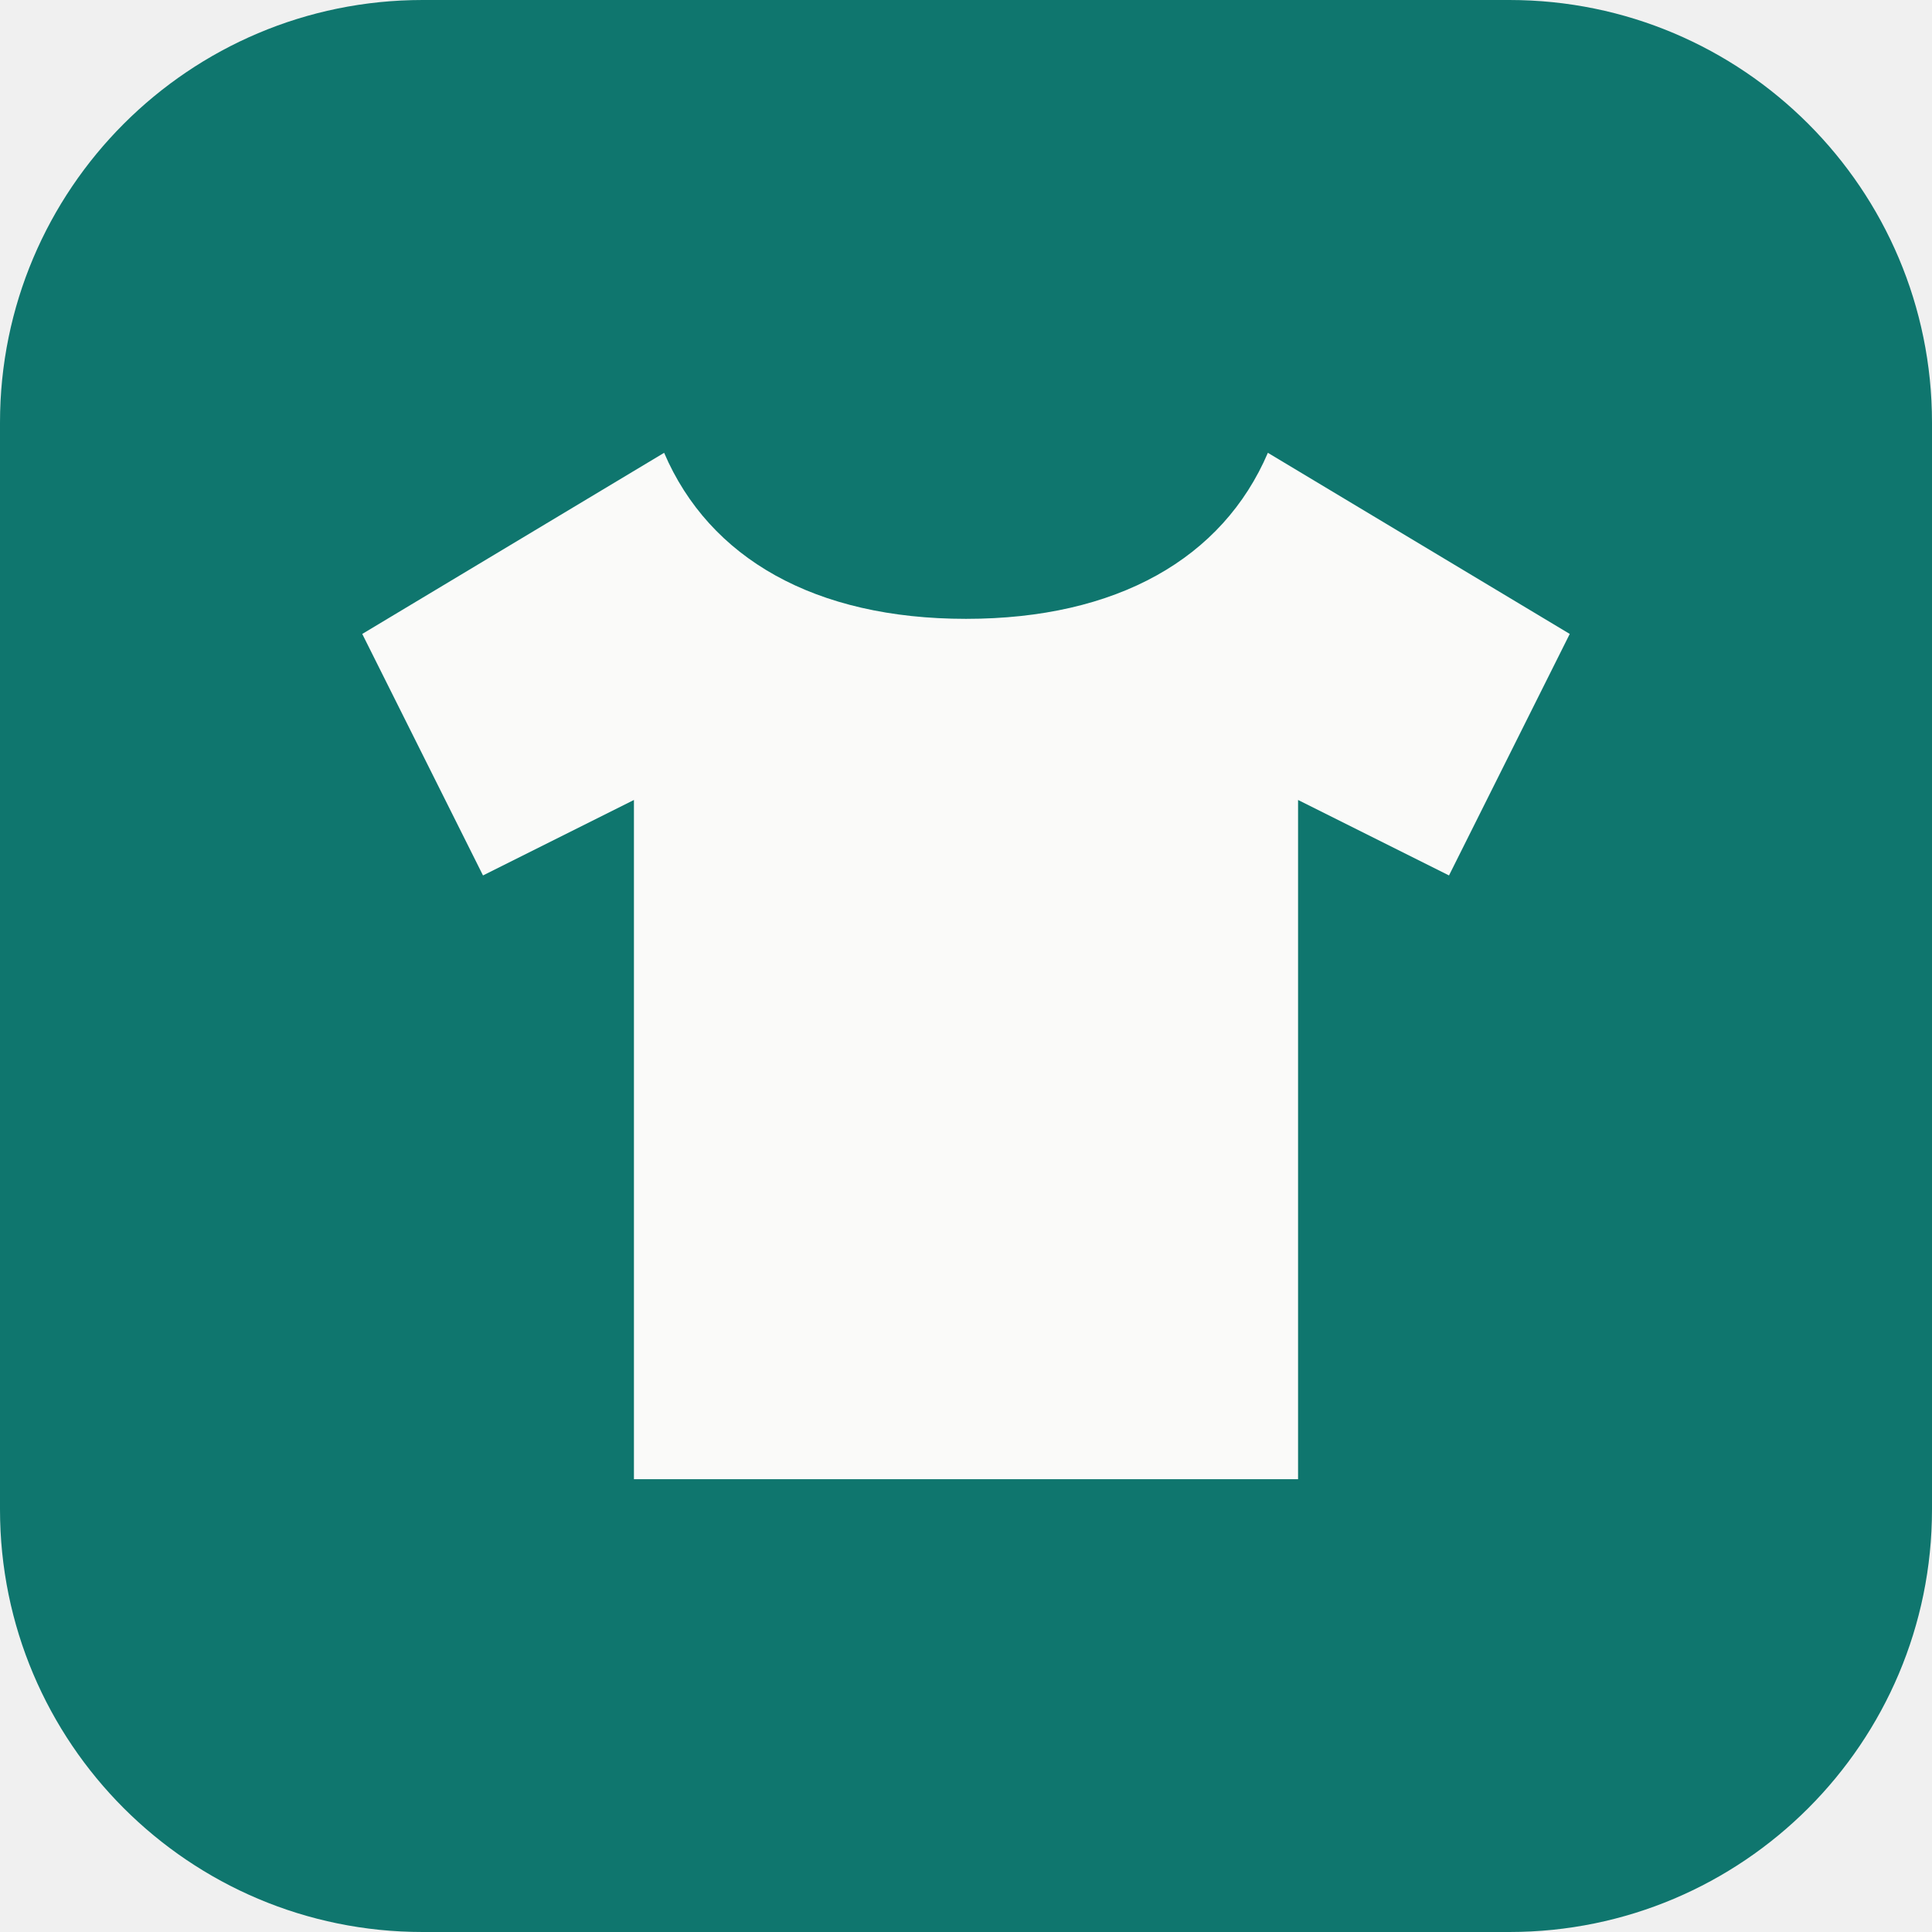
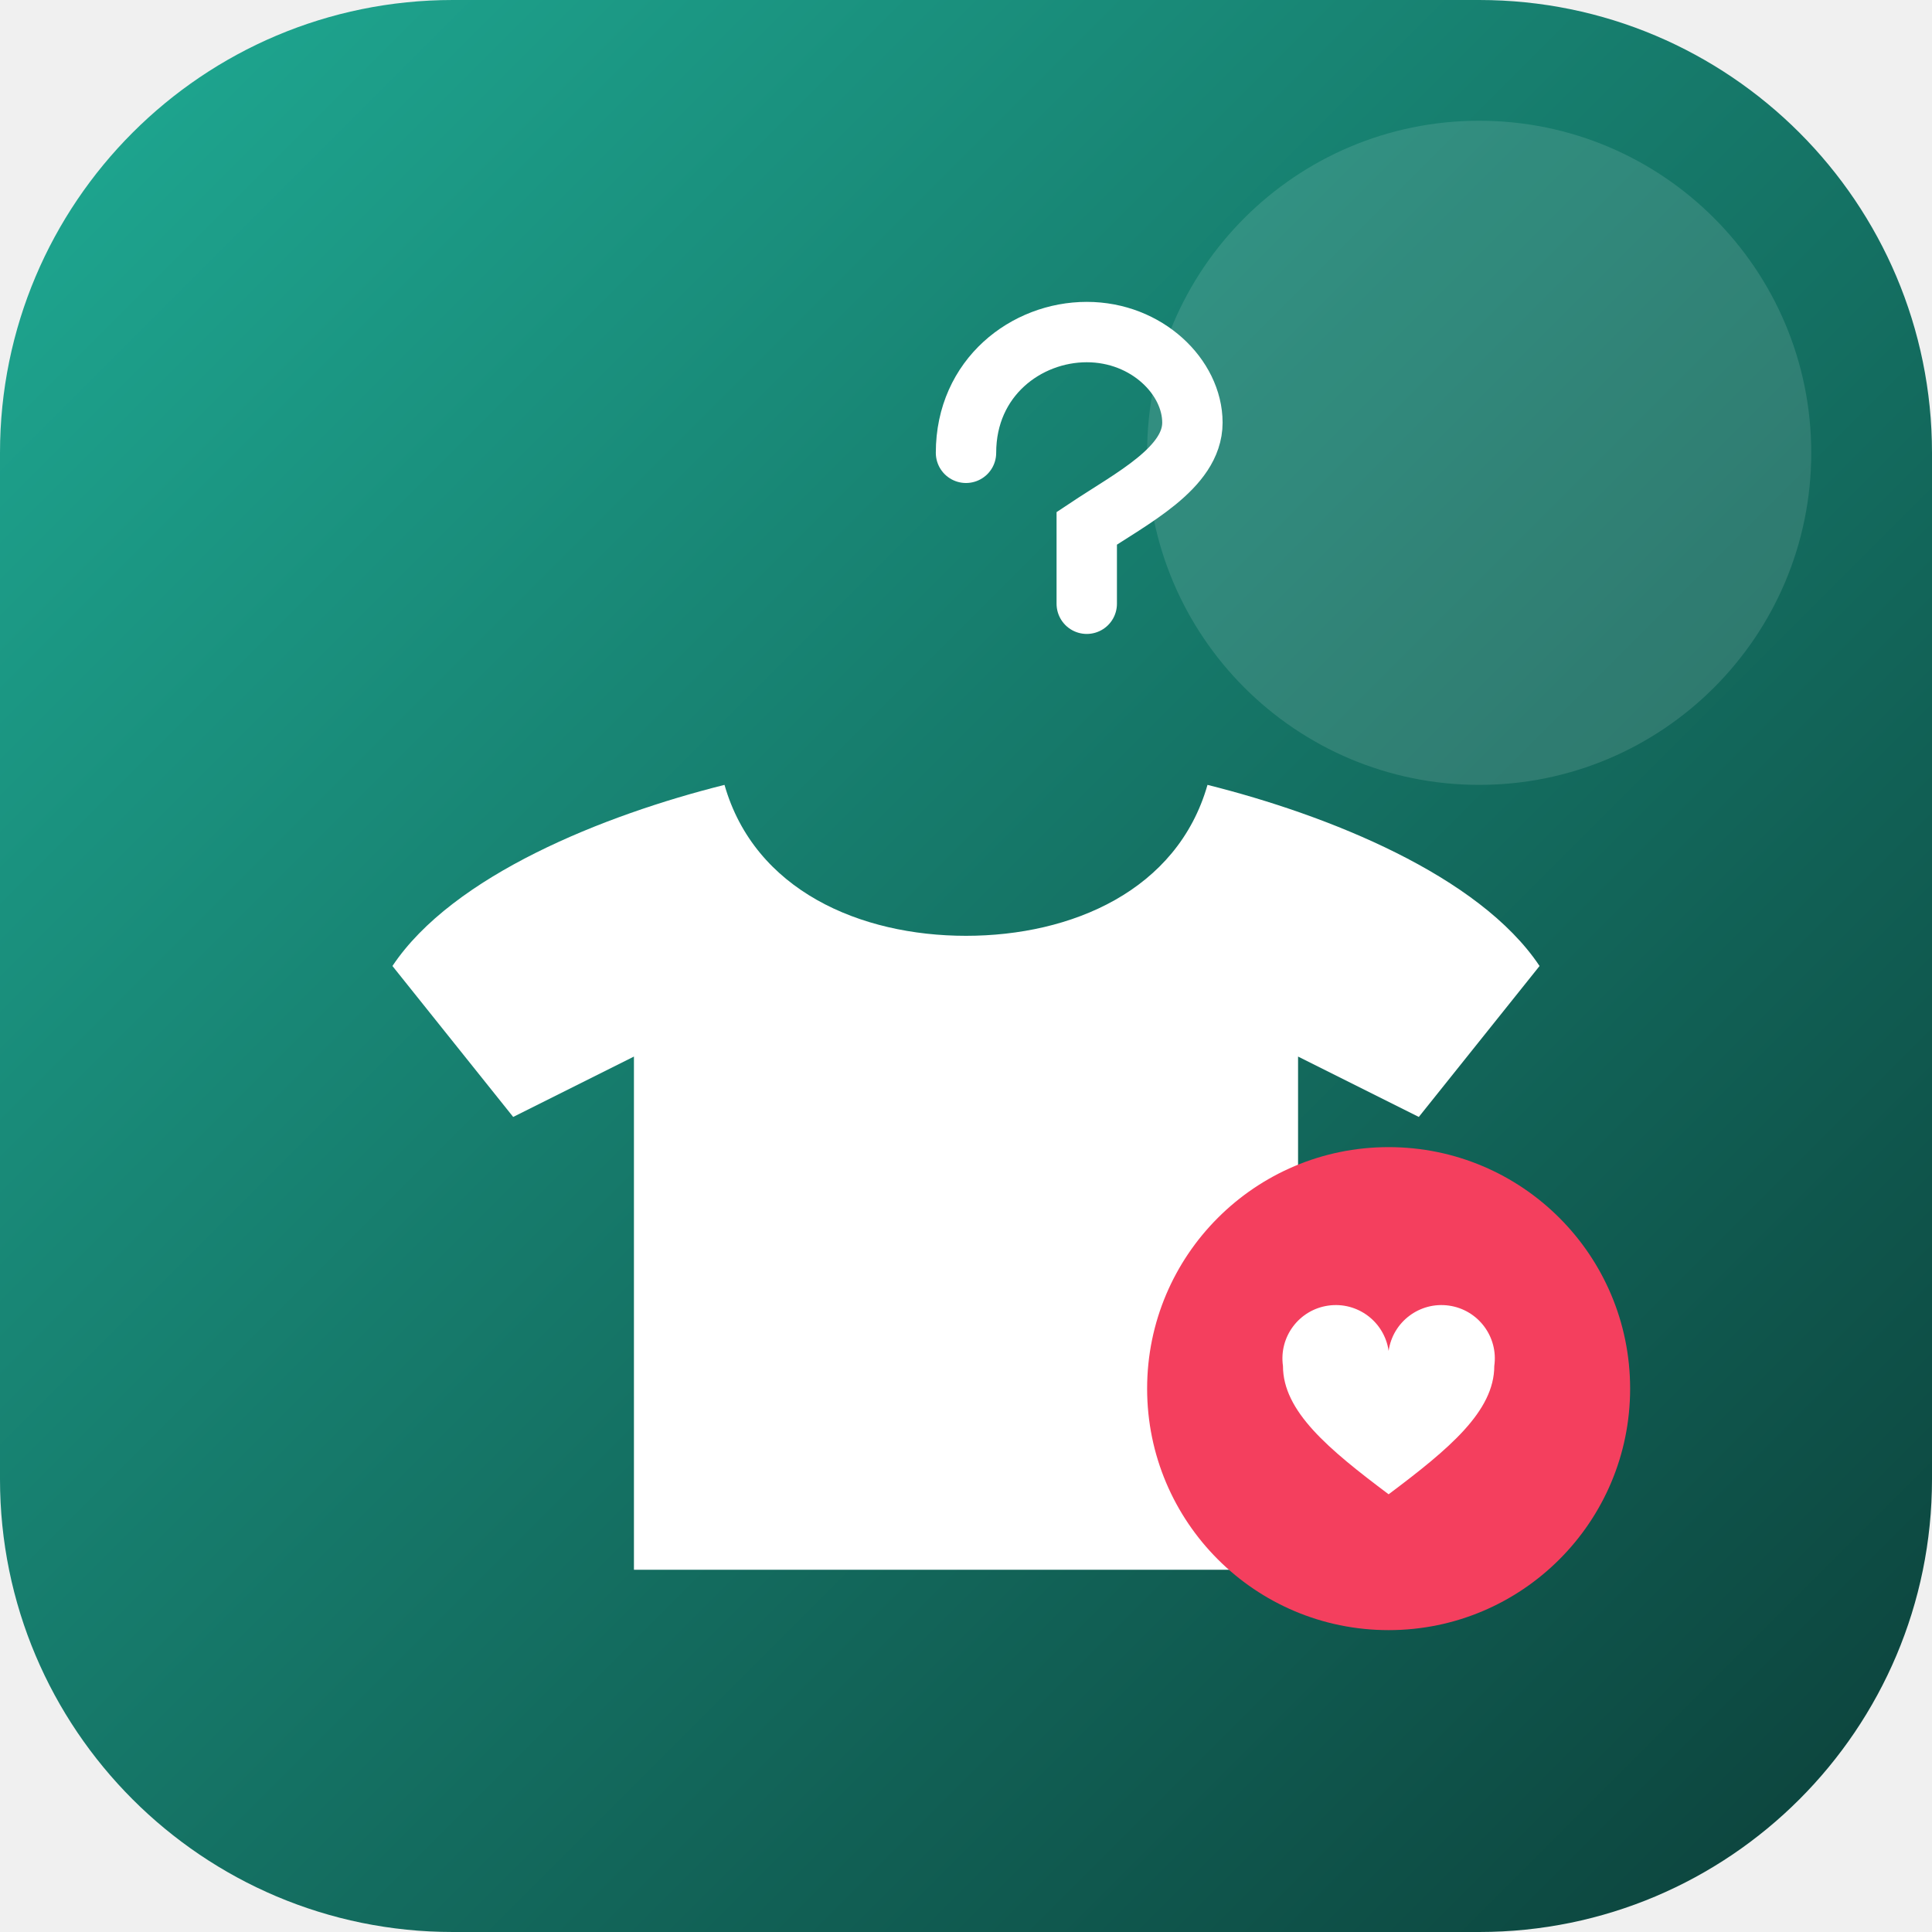
<svg xmlns="http://www.w3.org/2000/svg" viewBox="0 0 128 128" width="128" height="128">
-   <rect width="128" height="128" rx="28" fill="#0f766e" />
-   <path d="M44 30l-20 12 8 16 10-5v45h44V53l10 5 8-16-20-12c-3 7-10 11-20 11s-17-4-20-11z" fill="#fafaf9" />
+   <defs>
+     <linearGradient id="bg" x1="0" y1="0" x2="1" y2="1">
+       <stop offset="0" stop-color="#1fab94" />
+       <stop offset="1" stop-color="#0b3f39" />
+     </linearGradient>
+   </defs>
+   <rect width="128" height="128" rx="30" fill="url(#bg)" />
+   <circle cx="98" cy="30" r="22" fill="#ffffff" fill-opacity="0.12" />
+   <path d="M64 30c0-5 4-8 8-8s7 3 7 6-4 5-7 7v5" fill="none" stroke="#ffffff" stroke-width="4" stroke-linecap="round" />
+   <path d="M48 52c-8 2-18 6-22 12l8 10 8-4v34h44V70l8 4 8-10c-4-6-14-10-22-12-2 7-9 10-16 10s-14-3-16-10z" fill="#ffffff" />
+   <circle cx="92" cy="92" r="16" fill="#f43f5e" />
+   <path d="M92 99c-4-3-7-5.5-7-8.5a3.5 3.5 0 0 1 7-1 3.5 3.5 0 0 1 7 1c0 3-3 5.5-7 8.5z" fill="#ffffff" />
</svg>
